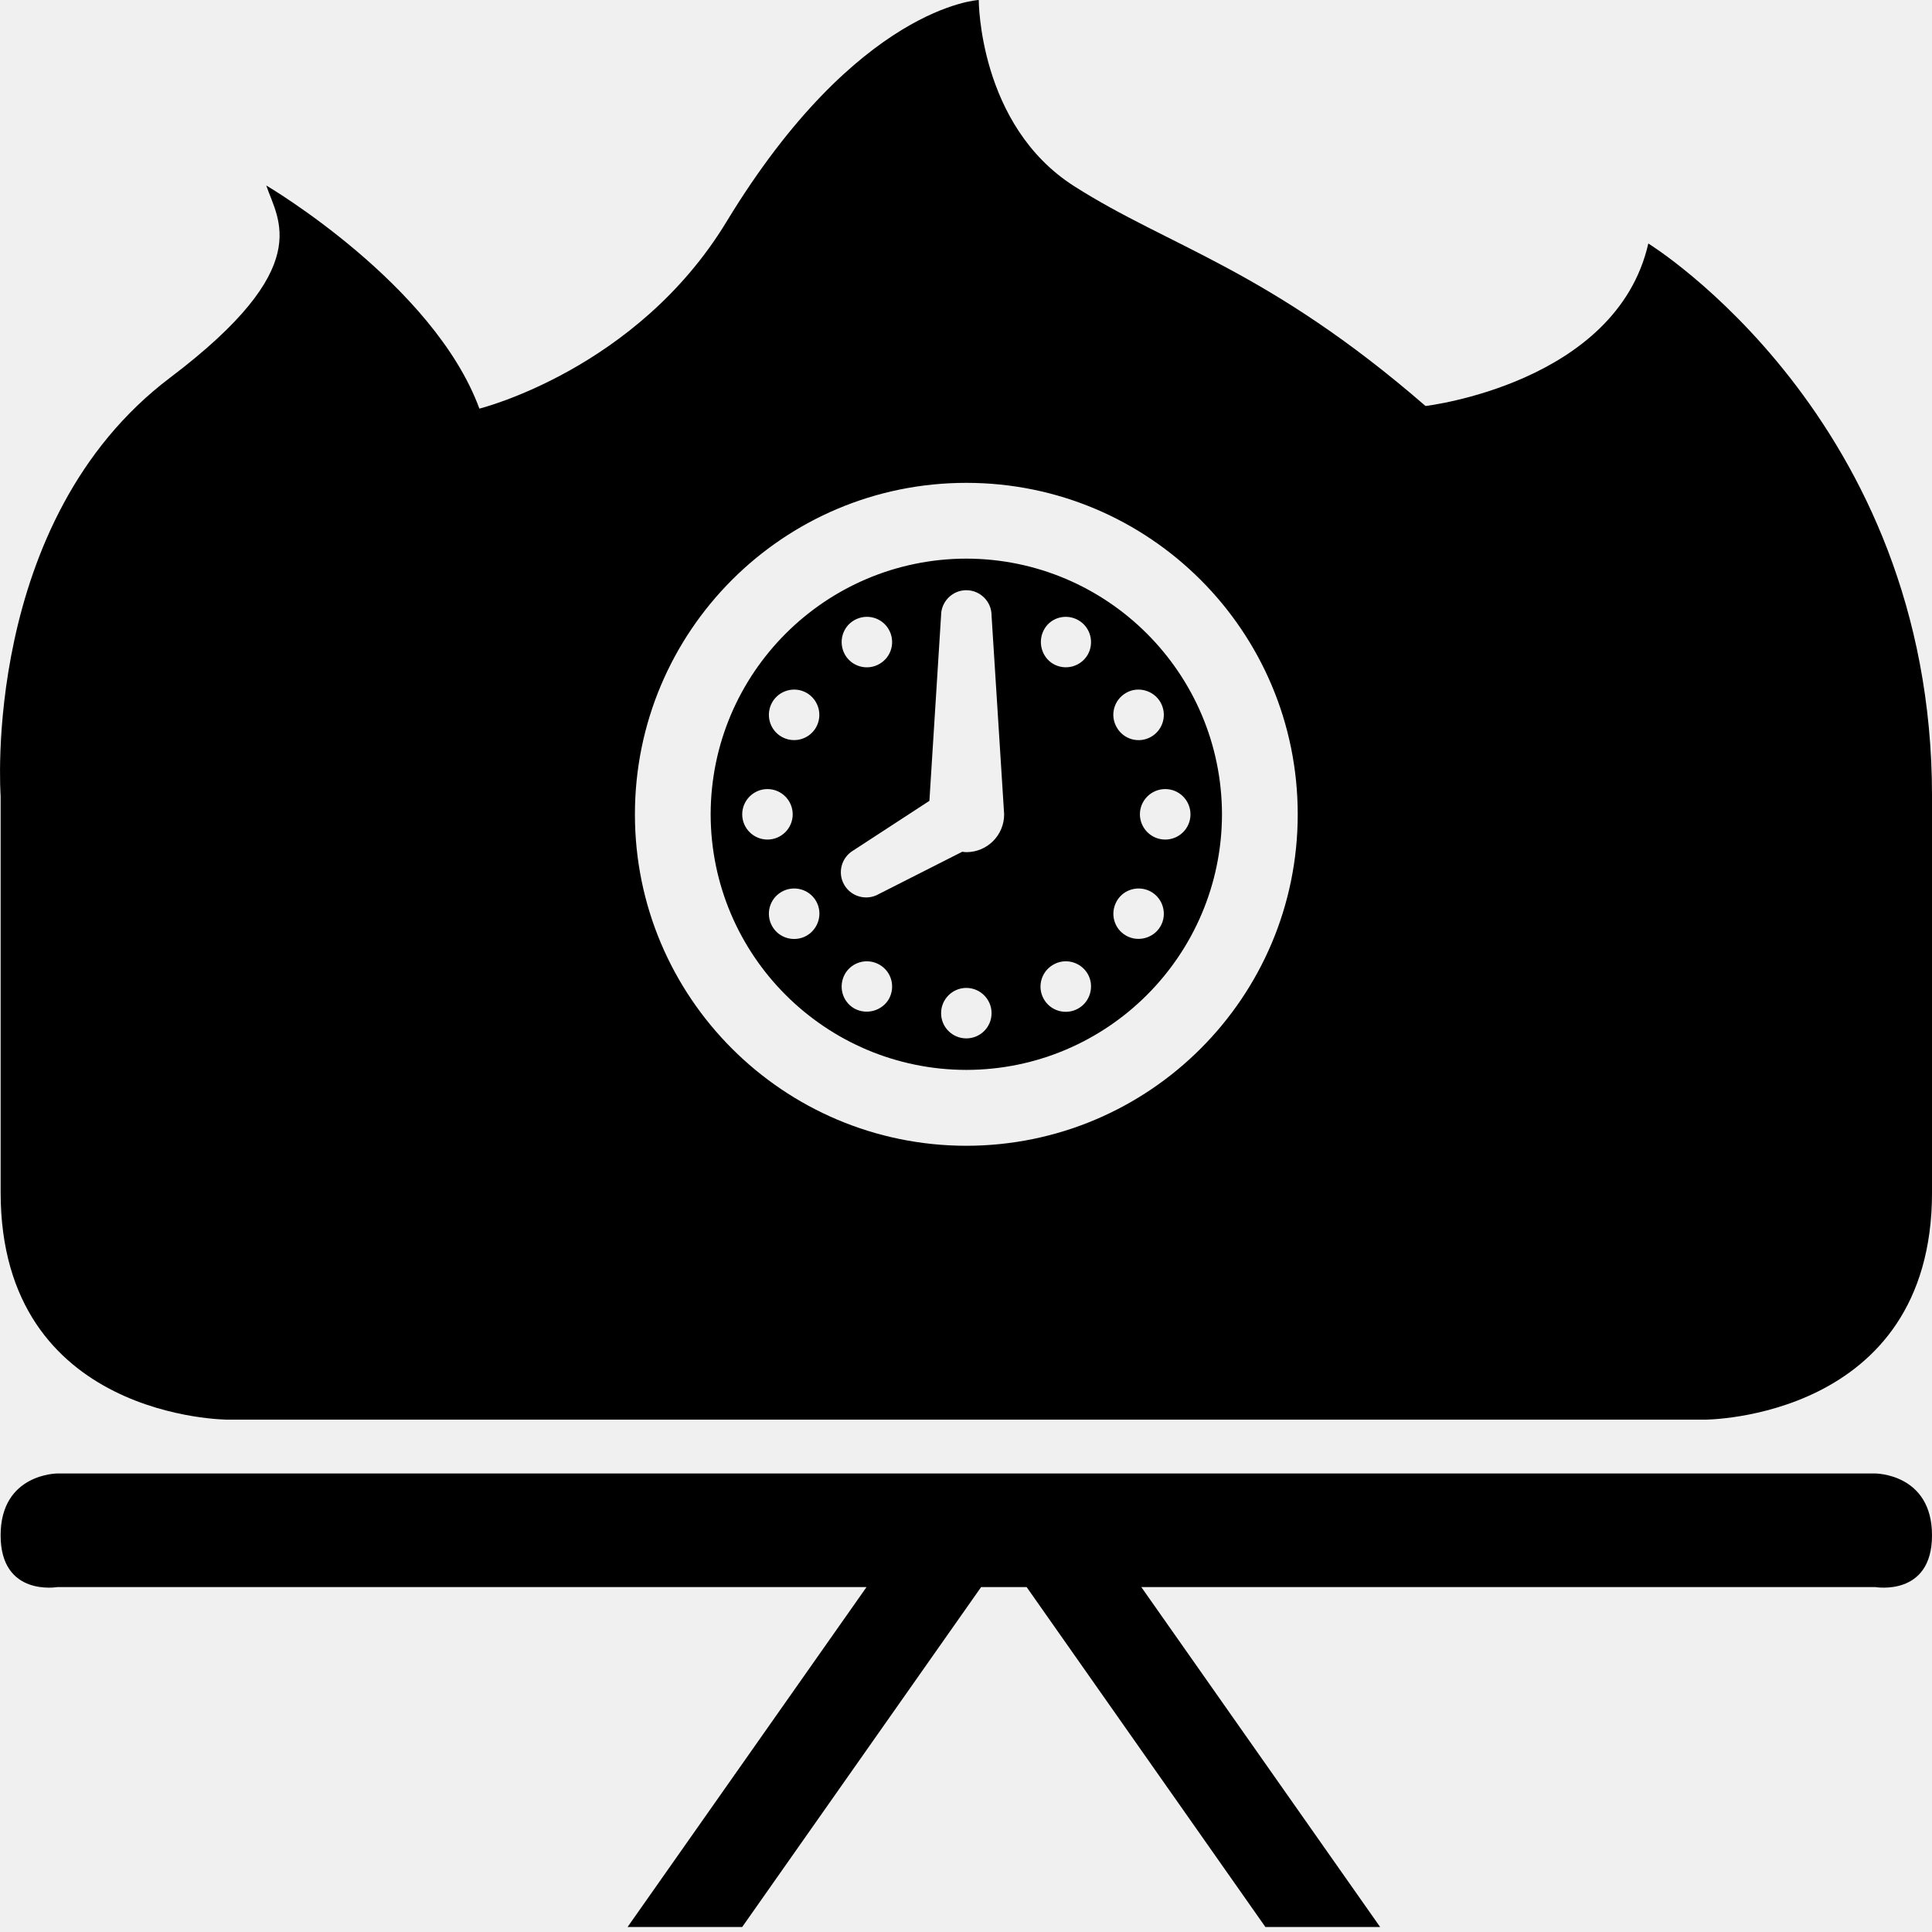
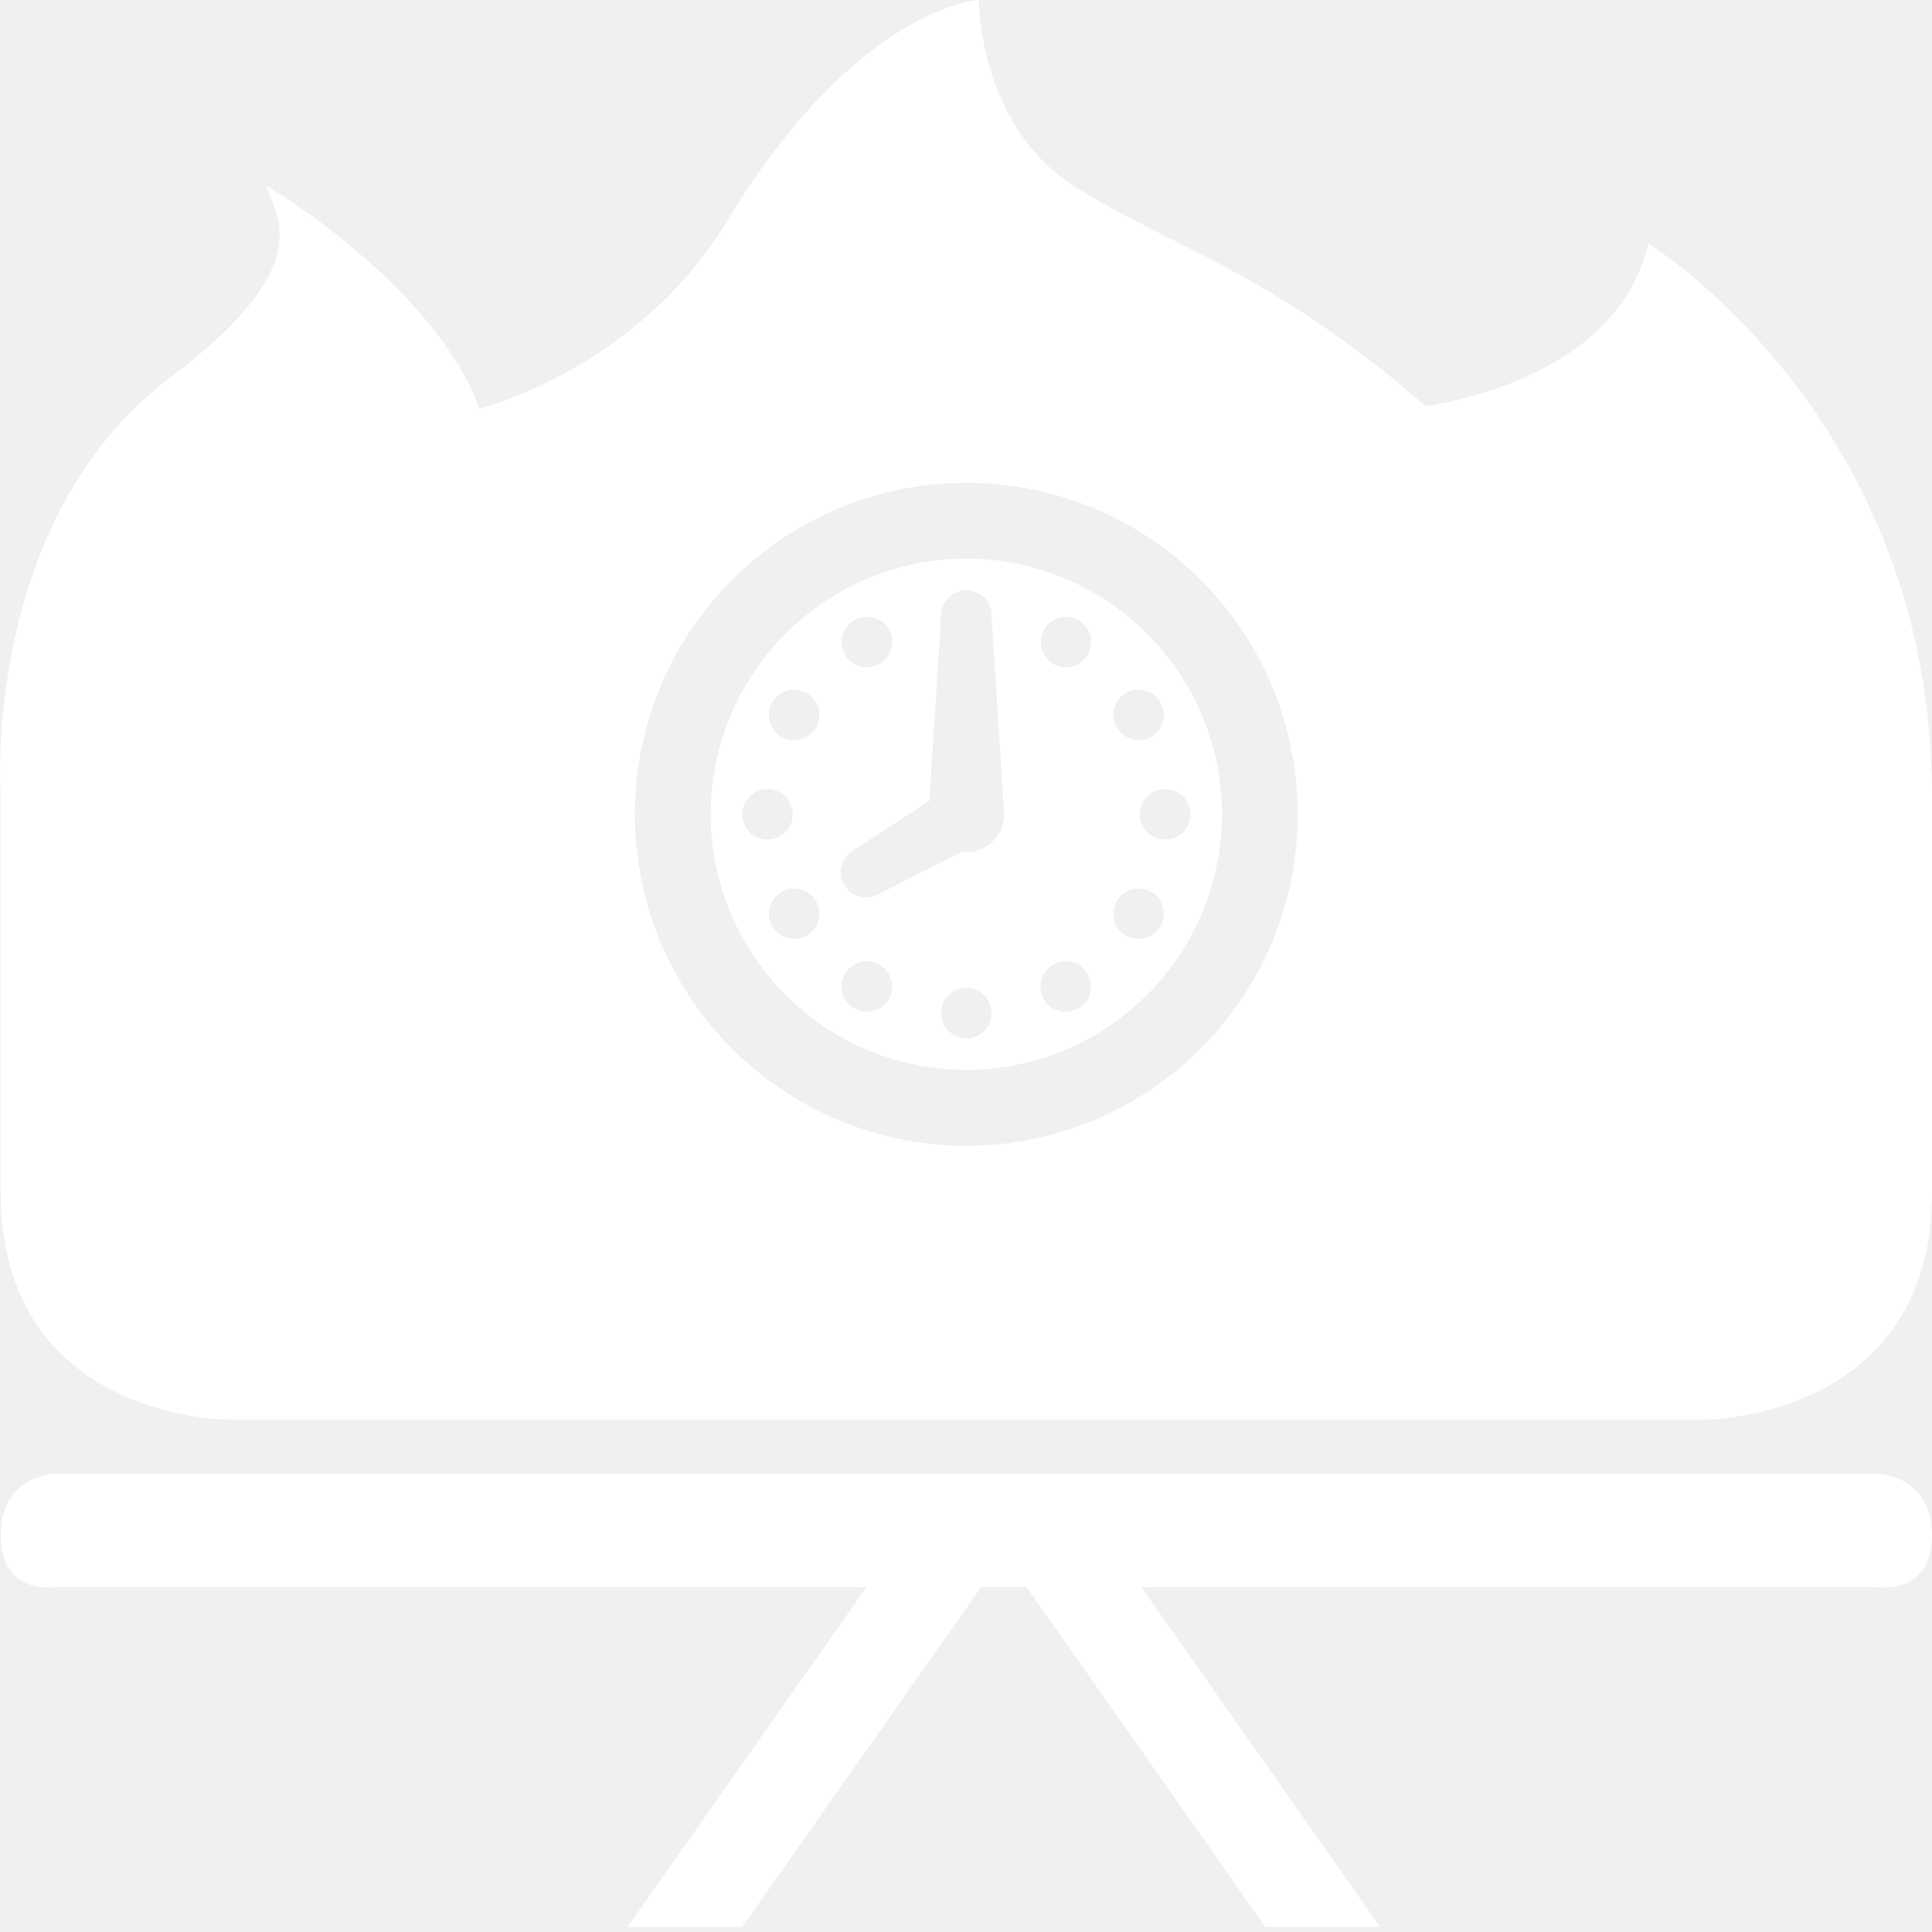
<svg xmlns="http://www.w3.org/2000/svg" version="1.1" id="Layer_1" x="0px" y="0px" width="90px" height="90px" viewBox="0 0 90 90" enable-background="new 0 0 90 90" xml:space="preserve">
-   <path d="M87.354,68.64H2.675c0,0-2.646,0-2.646,2.882c0,2.874,2.646,2.409,2.646,2.409h37.692L29.235,89.767h5.339l11.131-15.836  h2.119l11.123,15.836h5.345L53.166,73.931h34.188c0,0,2.646,0.465,2.646-2.409C90,68.64,87.354,68.64,87.354,68.64z M76.785,11.343  c-1.488,6.533-10.378,7.57-10.378,7.57c-7.368-6.386-11.914-7.398-16.373-10.243C45.583,5.831,45.594,0,45.594,0  s-5.641,0.268-11.754,10.335c-4.184,6.889-11.508,8.7-11.508,8.7c-2.138-5.819-9.929-10.395-9.929-10.395  c0.537,1.613,2.346,3.793-4.477,8.952c-8.837,6.672-7.896,19.486-7.896,19.486v18.47c0,10.585,10.585,10.585,10.585,10.585h68.802  c0,0,10.584,0,10.584-10.585v-18.47C90,19.464,76.785,11.343,76.785,11.343z M45.015,53.375c-8.529-0.008-15.438-6.92-15.438-15.44  c0-8.53,6.908-15.442,15.438-15.442s15.438,6.912,15.438,15.442C60.453,46.455,53.544,53.367,45.015,53.375z M45.015,26.023  c-6.572,0.01-11.899,5.336-11.91,11.911c0.011,6.571,5.337,11.897,11.91,11.906c6.576-0.009,11.896-5.335,11.91-11.906  C56.91,31.36,51.587,26.034,45.015,26.023z M39.794,28.892c0.564-0.324,1.283-0.135,1.607,0.429c0.324,0.564,0.134,1.283-0.43,1.606  c-0.564,0.328-1.283,0.135-1.607-0.426C39.042,29.933,39.231,29.214,39.794,28.892z M35.976,32.71  c0.323-0.56,1.046-0.753,1.605-0.43c0.561,0.328,0.753,1.046,0.431,1.609c-0.328,0.566-1.046,0.753-1.606,0.431  C35.846,33.997,35.649,33.278,35.976,32.71z M34.575,37.935c0-0.648,0.53-1.177,1.177-1.177s1.175,0.529,1.175,1.177  c0,0.65-0.528,1.175-1.175,1.175S34.575,38.585,34.575,37.935z M37.582,43.584c-0.559,0.323-1.285,0.133-1.605-0.427  c-0.327-0.565-0.135-1.287,0.431-1.611c0.56-0.322,1.282-0.133,1.606,0.427C38.34,42.533,38.143,43.259,37.582,43.584z   M41.401,46.549c-0.324,0.545-1.042,0.742-1.607,0.428c-0.563-0.323-0.752-1.042-0.43-1.611c0.324-0.559,1.042-0.753,1.607-0.426  C41.535,45.264,41.725,45.981,41.401,46.549z M45.015,48.372c-0.647,0-1.175-0.52-1.175-1.175c0-0.648,0.528-1.176,1.175-1.176  c0.646,0,1.176,0.527,1.176,1.176C46.19,47.853,45.661,48.372,45.015,48.372z M45.015,39.697c-0.063,0-0.126-0.011-0.188-0.02  l-3.892,1.973c-0.56,0.323-1.285,0.13-1.609-0.434c-0.323-0.56-0.13-1.277,0.435-1.606l3.534-2.303l0.544-8.637  c0-0.646,0.528-1.176,1.175-1.176c0.646,0,1.18,0.53,1.176,1.176l0.587,9.265C46.777,38.912,45.988,39.697,45.015,39.697z   M50.234,46.977c-0.56,0.323-1.281,0.134-1.605-0.428c-0.328-0.567-0.13-1.285,0.433-1.609c0.562-0.328,1.278-0.133,1.607,0.426  C50.991,45.92,50.799,46.653,50.234,46.977z M50.669,30.501c-0.329,0.561-1.046,0.75-1.607,0.426  c-0.548-0.323-0.736-1.042-0.422-1.606c0.313-0.564,1.035-0.752,1.595-0.429C50.799,29.214,50.991,29.937,50.669,30.501z   M54.057,43.157c-0.323,0.548-1.042,0.746-1.602,0.427c-0.568-0.325-0.757-1.042-0.43-1.611c0.319-0.56,1.041-0.749,1.605-0.427  C54.187,41.871,54.385,42.592,54.057,43.157z M55.457,37.935c0,0.65-0.524,1.175-1.176,1.175c-0.65,0-1.175-0.525-1.18-1.175  c0-0.648,0.529-1.177,1.18-1.177C54.933,36.758,55.457,37.287,55.457,37.935z M54.057,32.71c0.328,0.568,0.13,1.287-0.429,1.61  c-0.562,0.326-1.279,0.135-1.603-0.431c-0.332-0.563-0.139-1.281,0.427-1.609C53,31.957,53.733,32.15,54.057,32.71z" />
+   <path fill="#FFFFFF" d="M87.354,68.641H2.675c0,0-2.646,0-2.646,2.881c0,2.875,2.646,2.41,2.646,2.41h37.692L29.235,89.768h5.339  l11.131-15.836h2.119l11.123,15.836h5.345L53.166,73.932h34.188c0,0,2.646,0.465,2.646-2.41C90,68.641,87.354,68.641,87.354,68.641z   M76.785,11.343c-1.488,6.533-10.378,7.57-10.378,7.57c-7.368-6.386-11.914-7.398-16.373-10.243C45.583,5.831,45.594,0,45.594,0  S39.953,0.268,33.84,10.335c-4.184,6.889-11.508,8.7-11.508,8.7C20.194,13.216,12.403,8.64,12.403,8.64  c0.537,1.613,2.346,3.793-4.477,8.952C-0.911,24.264,0.03,37.078,0.03,37.078v18.47c0,10.585,10.585,10.585,10.585,10.585h68.802  c0,0,10.584,0,10.584-10.585v-18.47C90,19.464,76.785,11.343,76.785,11.343z M45.015,53.375c-8.529-0.008-15.438-6.92-15.438-15.44  c0-8.53,6.908-15.442,15.438-15.442c8.53,0,15.438,6.912,15.438,15.442C60.453,46.455,53.544,53.367,45.015,53.375z M45.015,26.023  c-6.572,0.01-11.899,5.336-11.91,11.911c0.011,6.571,5.337,11.897,11.91,11.906c6.576-0.009,11.896-5.335,11.91-11.906  C56.91,31.36,51.587,26.034,45.015,26.023z M39.794,28.892c0.564-0.324,1.283-0.135,1.607,0.429c0.324,0.564,0.134,1.283-0.43,1.606  c-0.564,0.328-1.283,0.135-1.607-0.426C39.042,29.933,39.231,29.214,39.794,28.892z M35.976,32.71  c0.323-0.56,1.046-0.753,1.605-0.43c0.561,0.328,0.753,1.046,0.431,1.609c-0.328,0.566-1.046,0.753-1.606,0.431  C35.846,33.997,35.649,33.278,35.976,32.71z M34.575,37.935c0-0.648,0.53-1.177,1.177-1.177s1.175,0.529,1.175,1.177  c0,0.65-0.528,1.175-1.175,1.175S34.575,38.585,34.575,37.935z M37.582,43.584c-0.559,0.323-1.285,0.133-1.605-0.427  c-0.327-0.565-0.135-1.287,0.431-1.611c0.56-0.322,1.282-0.133,1.606,0.427C38.34,42.533,38.143,43.259,37.582,43.584z   M41.401,46.549c-0.324,0.545-1.042,0.742-1.607,0.428c-0.563-0.322-0.752-1.041-0.43-1.61c0.324-0.559,1.042-0.753,1.607-0.426  C41.535,45.264,41.725,45.98,41.401,46.549z M45.015,48.372c-0.647,0-1.175-0.521-1.175-1.175c0-0.648,0.528-1.176,1.175-1.176  c0.646,0,1.176,0.526,1.176,1.176C46.189,47.854,45.661,48.372,45.015,48.372z M45.015,39.697c-0.063,0-0.126-0.011-0.188-0.021  l-3.892,1.973c-0.56,0.323-1.285,0.13-1.609-0.434c-0.323-0.56-0.13-1.277,0.435-1.606l3.534-2.303l0.544-8.637  c0-0.646,0.528-1.176,1.175-1.176c0.646,0,1.179,0.53,1.175,1.176l0.588,9.265C46.777,38.912,45.988,39.697,45.015,39.697z   M50.234,46.977c-0.561,0.323-1.281,0.135-1.605-0.428c-0.328-0.566-0.13-1.285,0.434-1.609c0.562-0.328,1.277-0.133,1.606,0.426  C50.991,45.92,50.799,46.652,50.234,46.977z M50.669,30.501c-0.329,0.561-1.046,0.75-1.606,0.426  c-0.549-0.323-0.736-1.042-0.422-1.606c0.312-0.564,1.034-0.752,1.594-0.429C50.799,29.214,50.991,29.937,50.669,30.501z   M54.057,43.157c-0.322,0.548-1.041,0.746-1.602,0.427c-0.568-0.325-0.758-1.042-0.43-1.611c0.318-0.56,1.041-0.749,1.604-0.427  C54.188,41.871,54.385,42.592,54.057,43.157z M55.457,37.935c0,0.65-0.523,1.175-1.176,1.175c-0.65,0-1.176-0.525-1.18-1.175  c0-0.648,0.528-1.177,1.18-1.177C54.934,36.758,55.457,37.287,55.457,37.935z M54.057,32.71c0.328,0.568,0.131,1.287-0.429,1.61  c-0.562,0.326-1.278,0.135-1.603-0.431c-0.332-0.563-0.139-1.281,0.427-1.609C53,31.957,53.732,32.15,54.057,32.71z" />
</svg>
